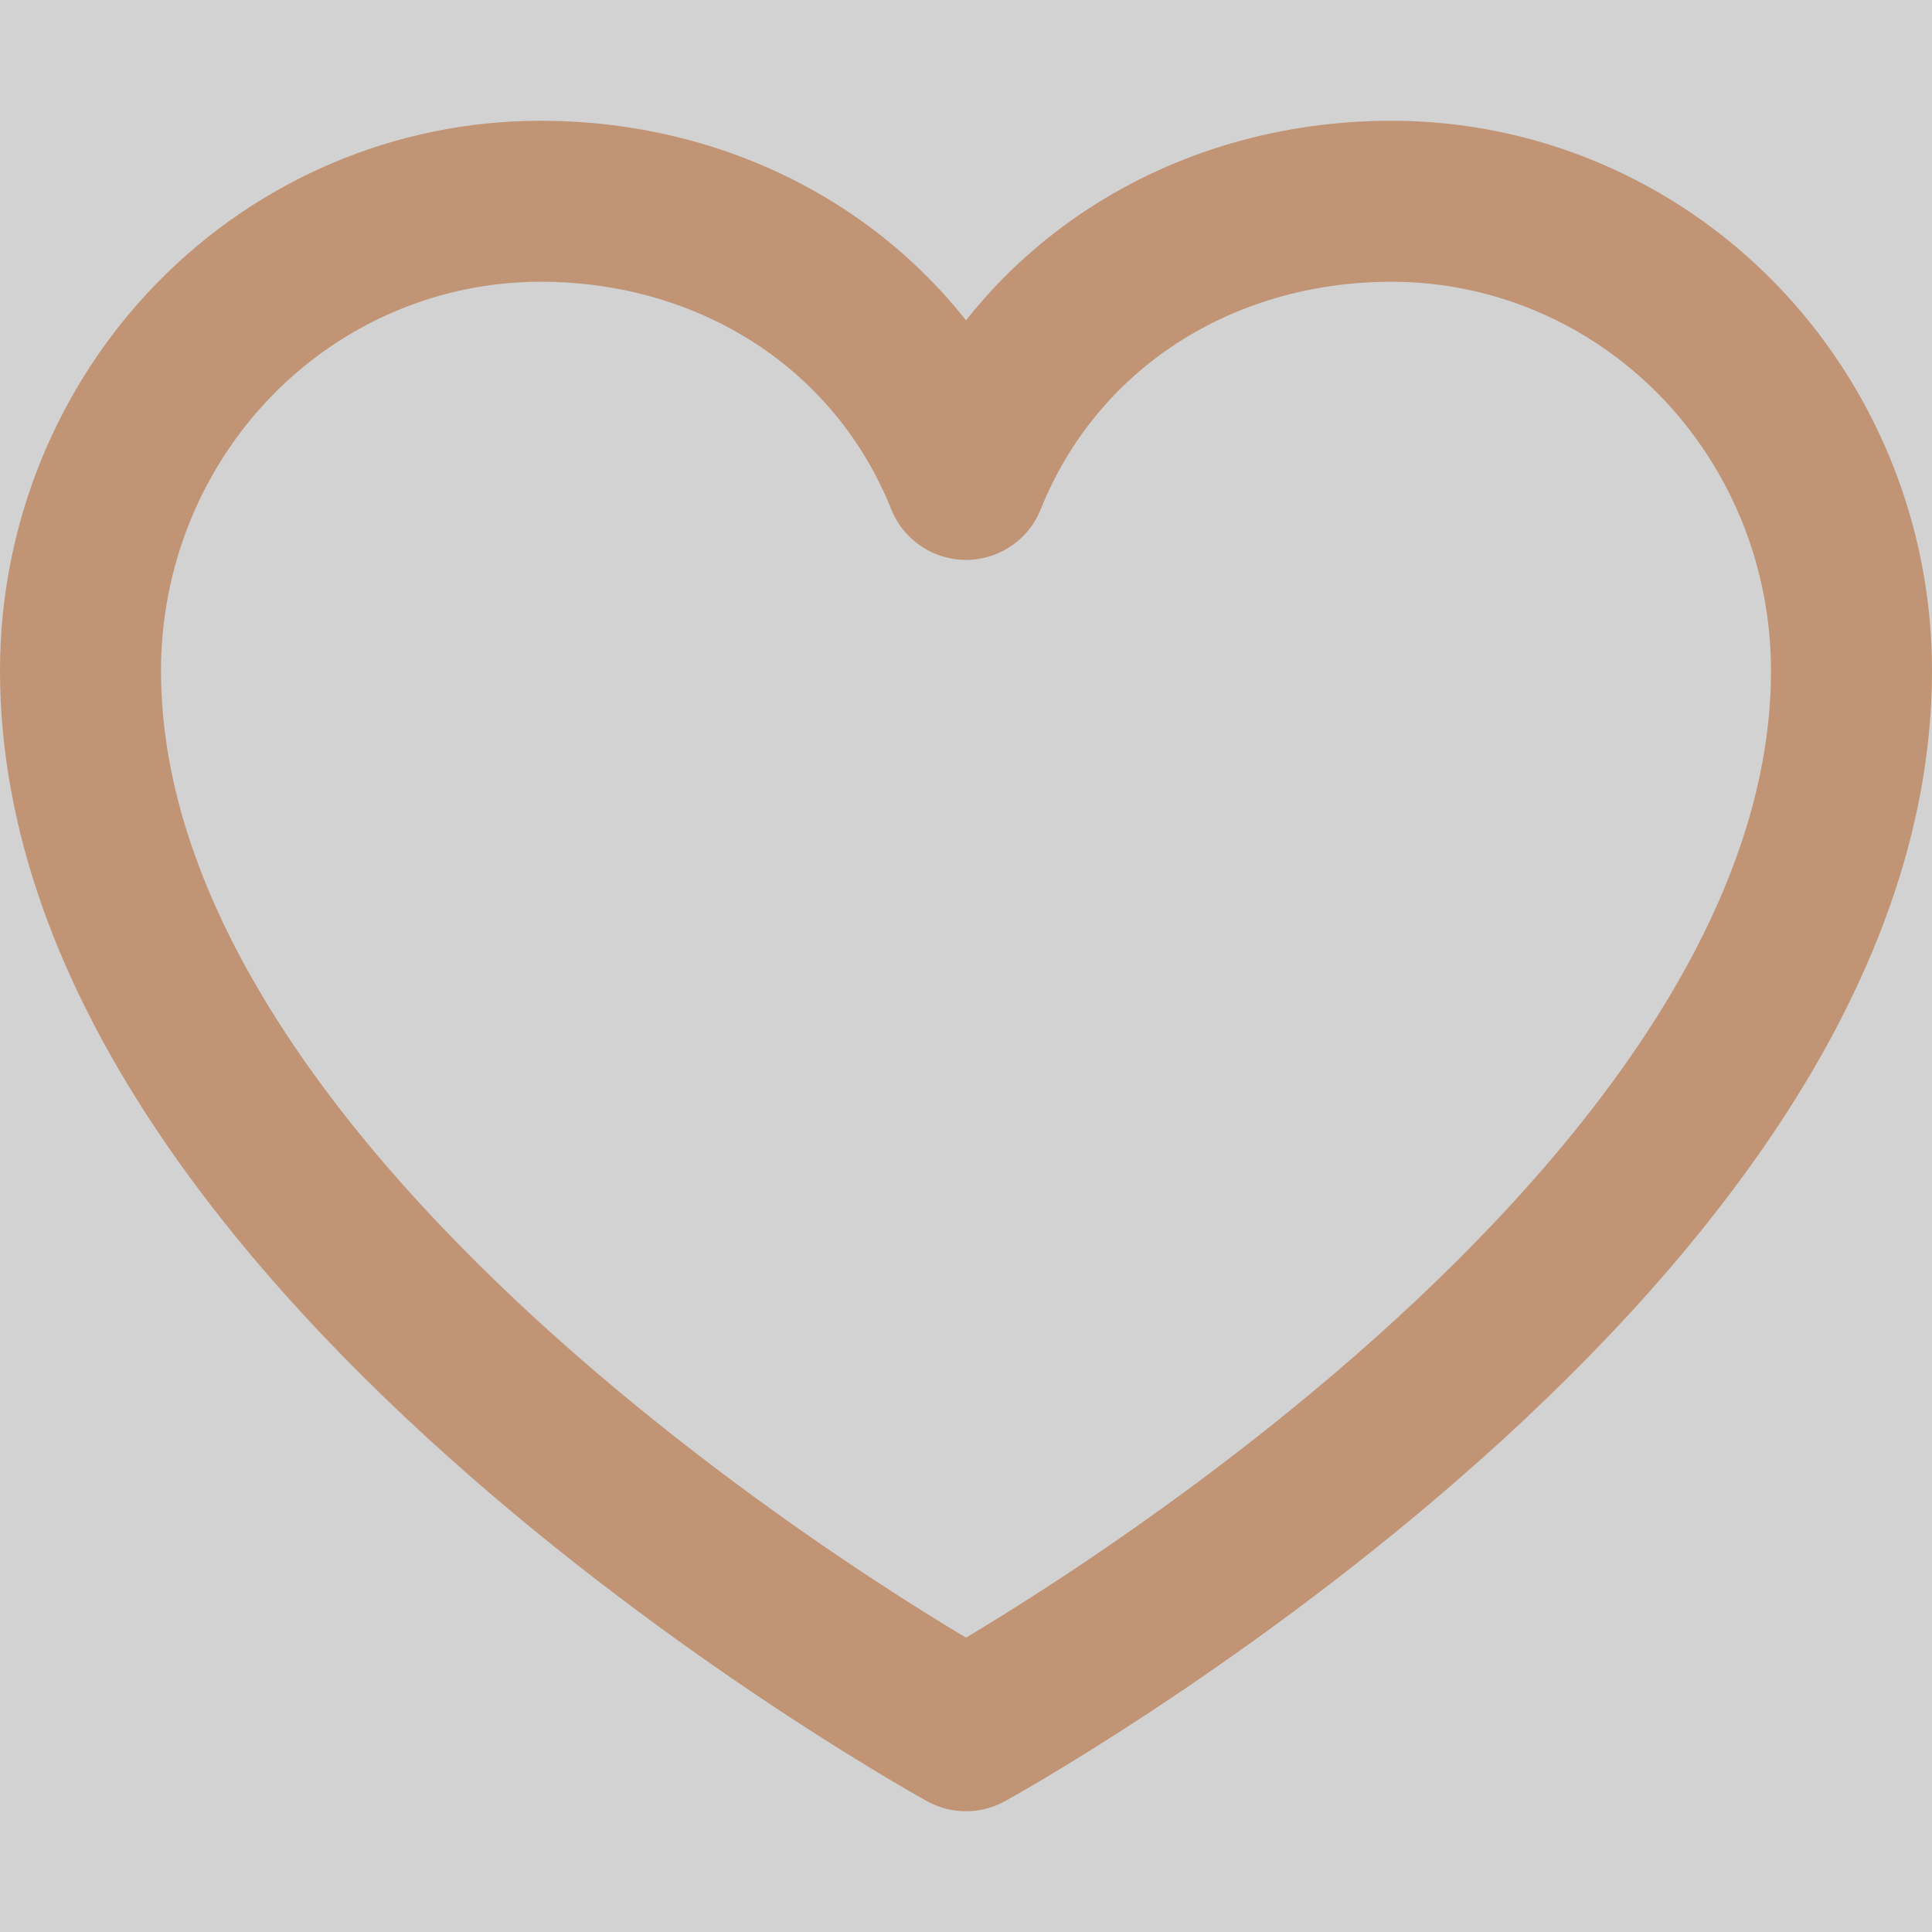
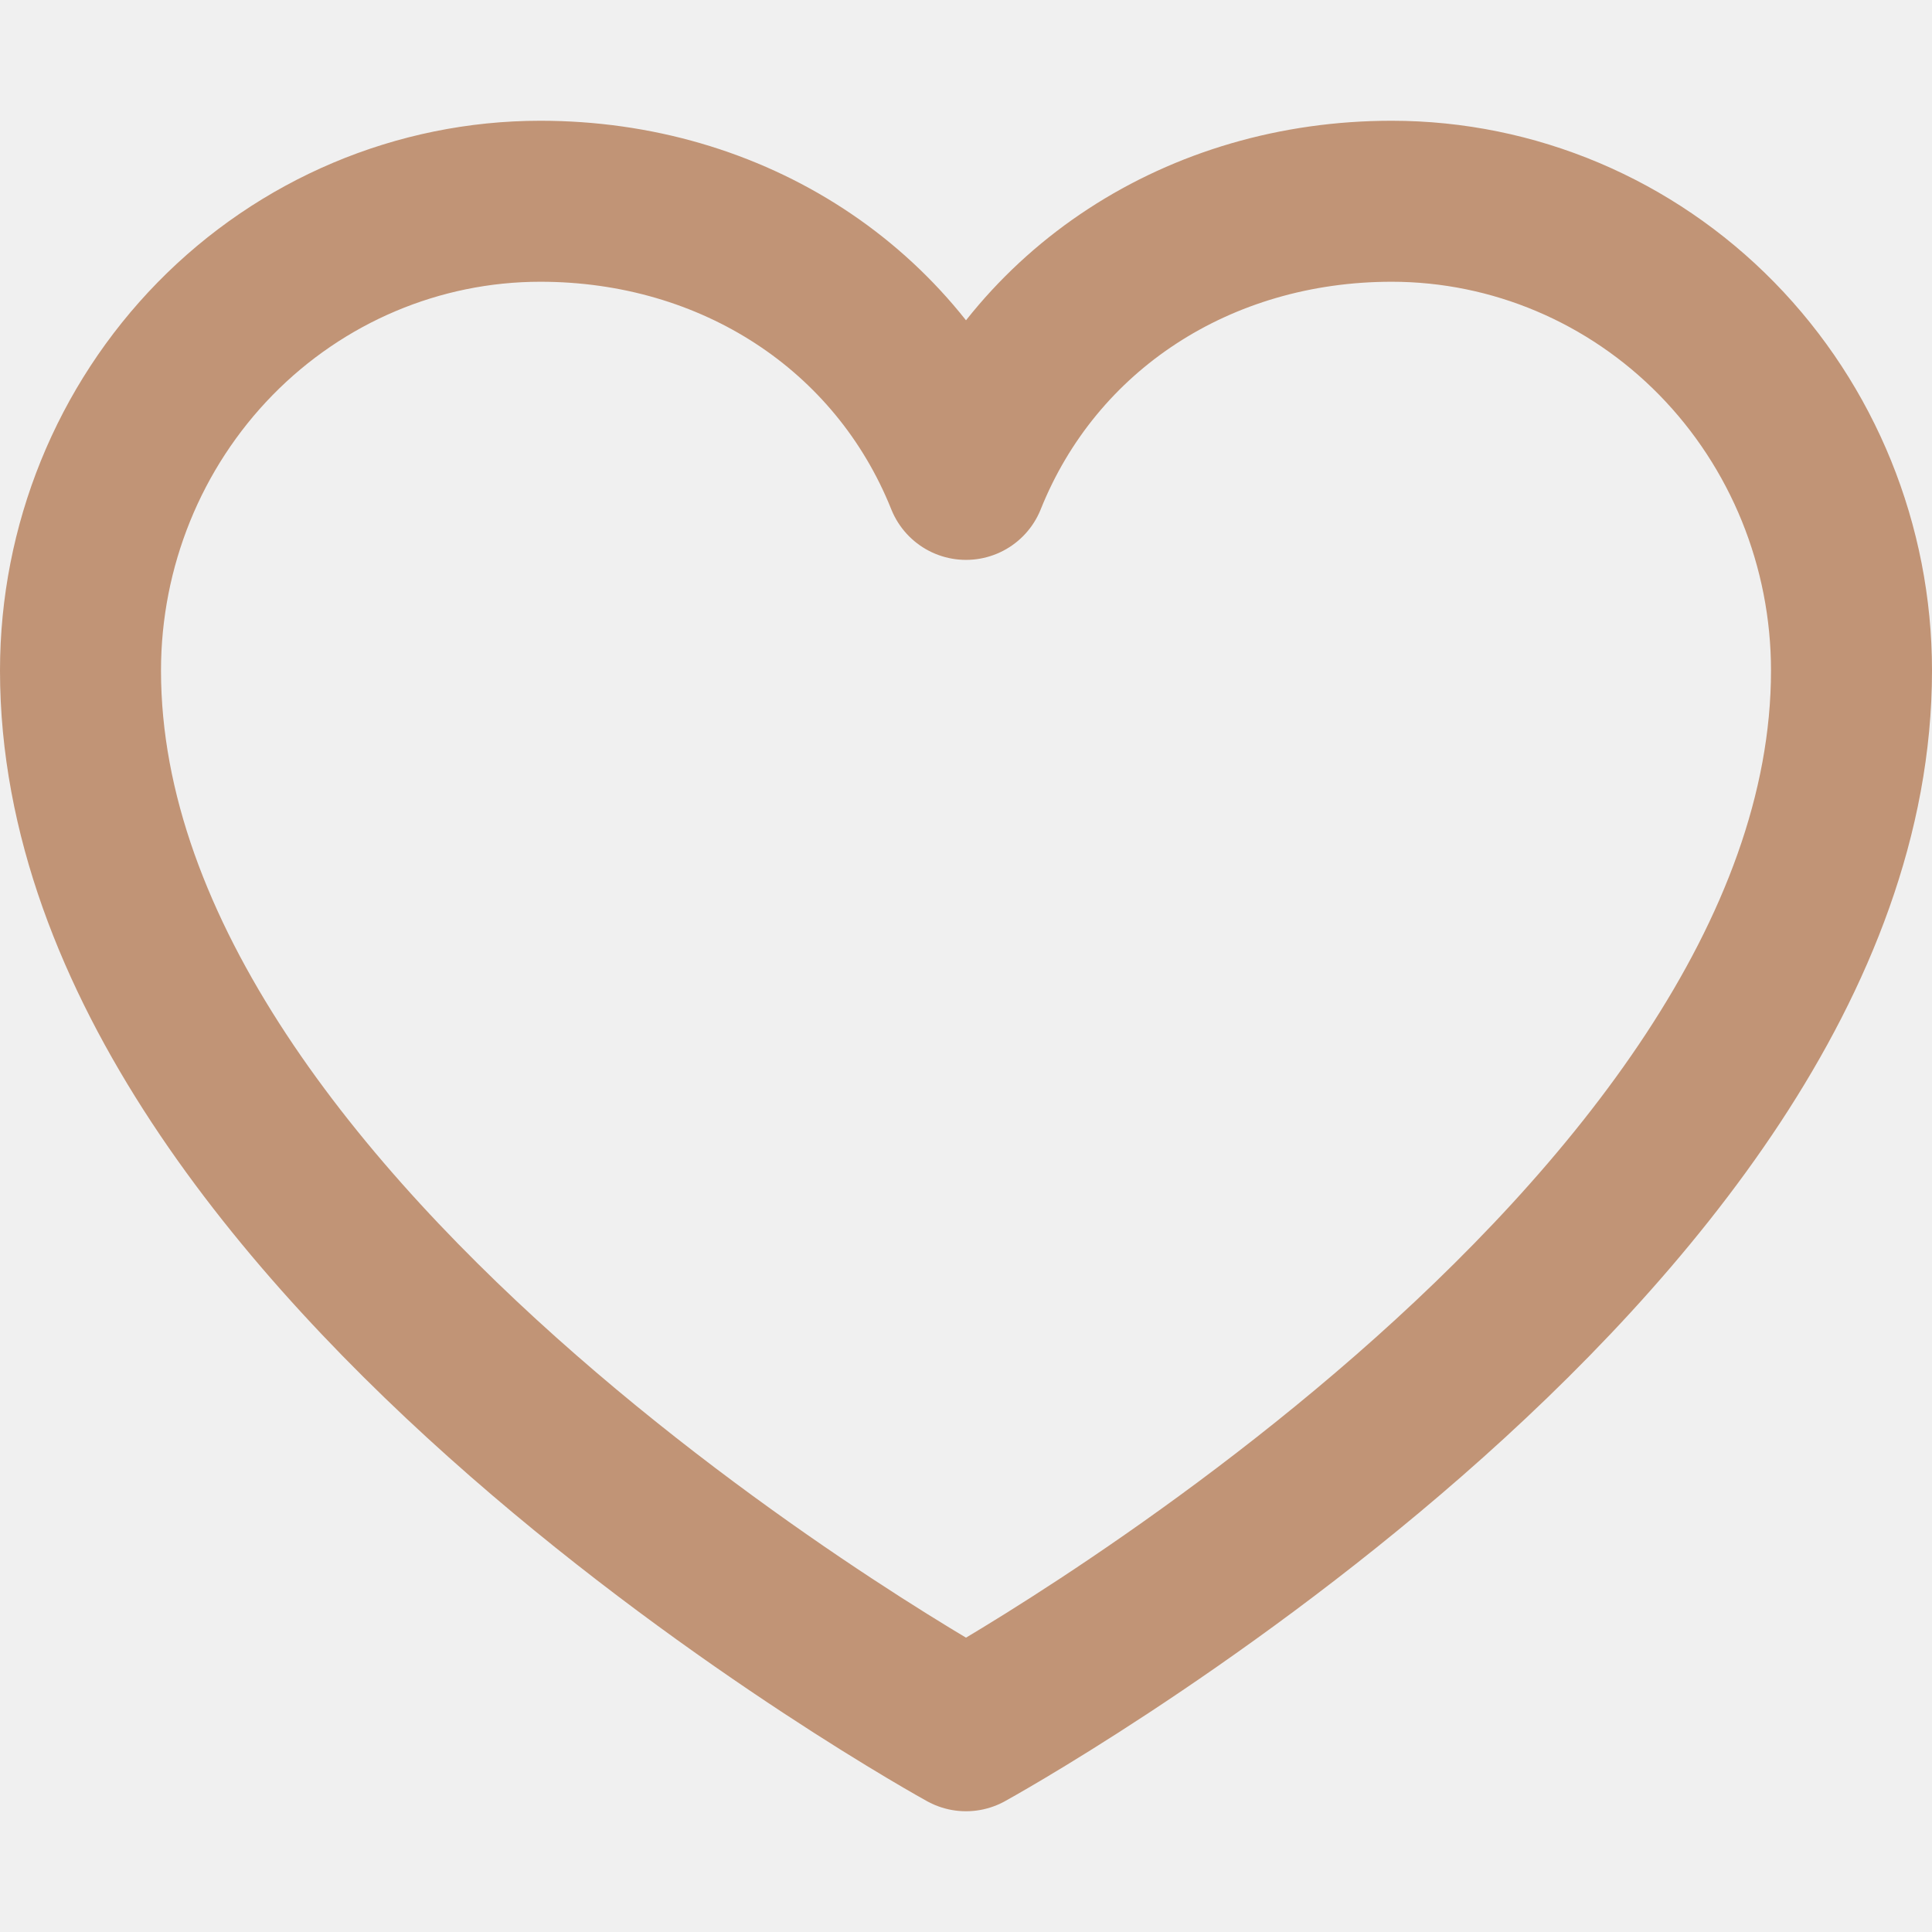
<svg xmlns="http://www.w3.org/2000/svg" width="24" height="24" viewBox="0 0 24 24" fill="none">
-   <rect width="24" height="24" fill="#D2D2D2" />
+   <rect width="24" height="24" />
  <g id="Heart" clip-path="url(#clip0_61_9154)">
    <path id="Vector" d="M12 21.5C12 21.5 1 15.454 1 8.33C1 6.783 1.602 5.301 2.673 4.207C3.744 3.114 5.197 2.5 6.712 2.5C9.101 2.5 11.148 3.829 12 5.955C12.852 3.829 14.899 2.5 17.288 2.5C18.803 2.5 20.256 3.114 21.327 4.207C22.398 5.301 23 6.783 23 8.33C23 15.454 12 21.5 12 21.5Z" stroke="#C19476" stroke-width="2" stroke-linecap="round" stroke-linejoin="round" />
  </g>
  <defs>
    <clipPath id="clip0_61_9154">
      <rect width="24" height="24" fill="white" />
    </clipPath>
  </defs>
</svg>
